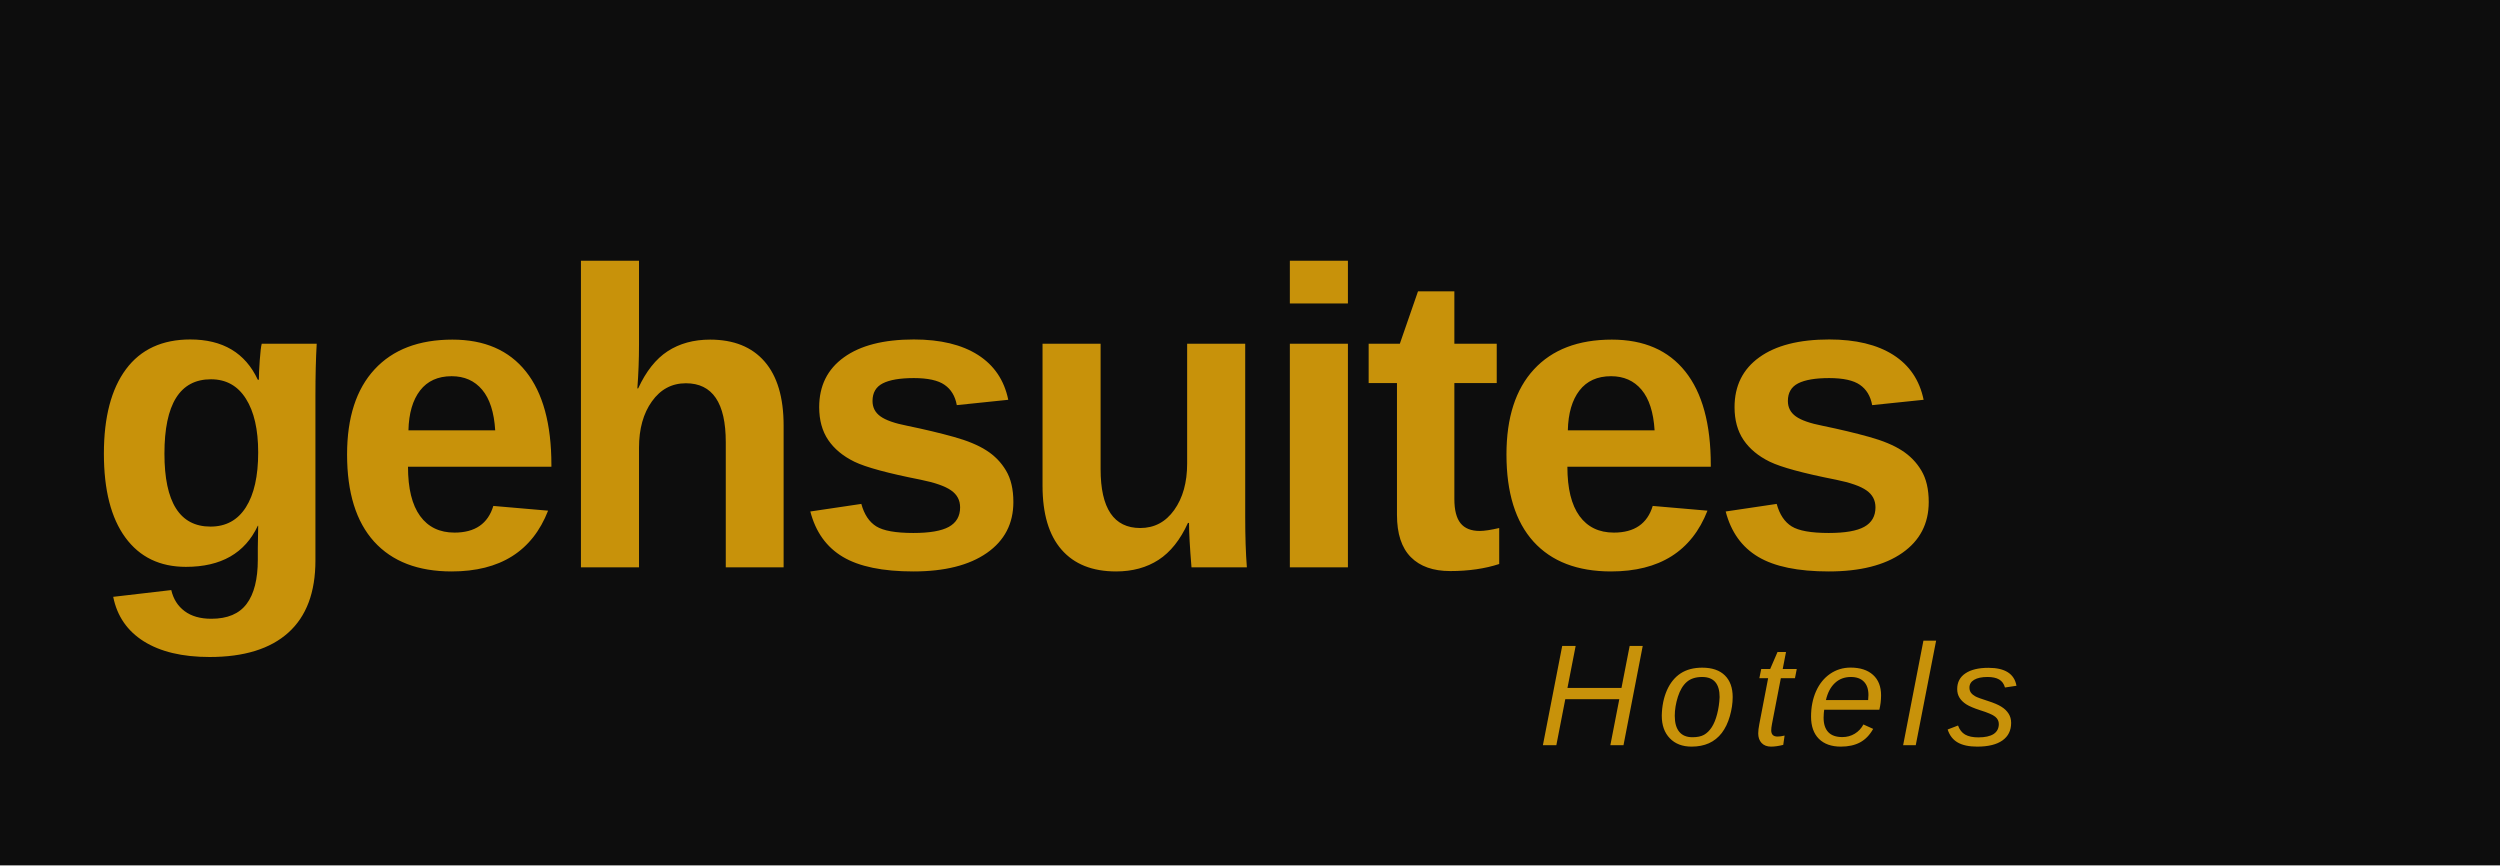
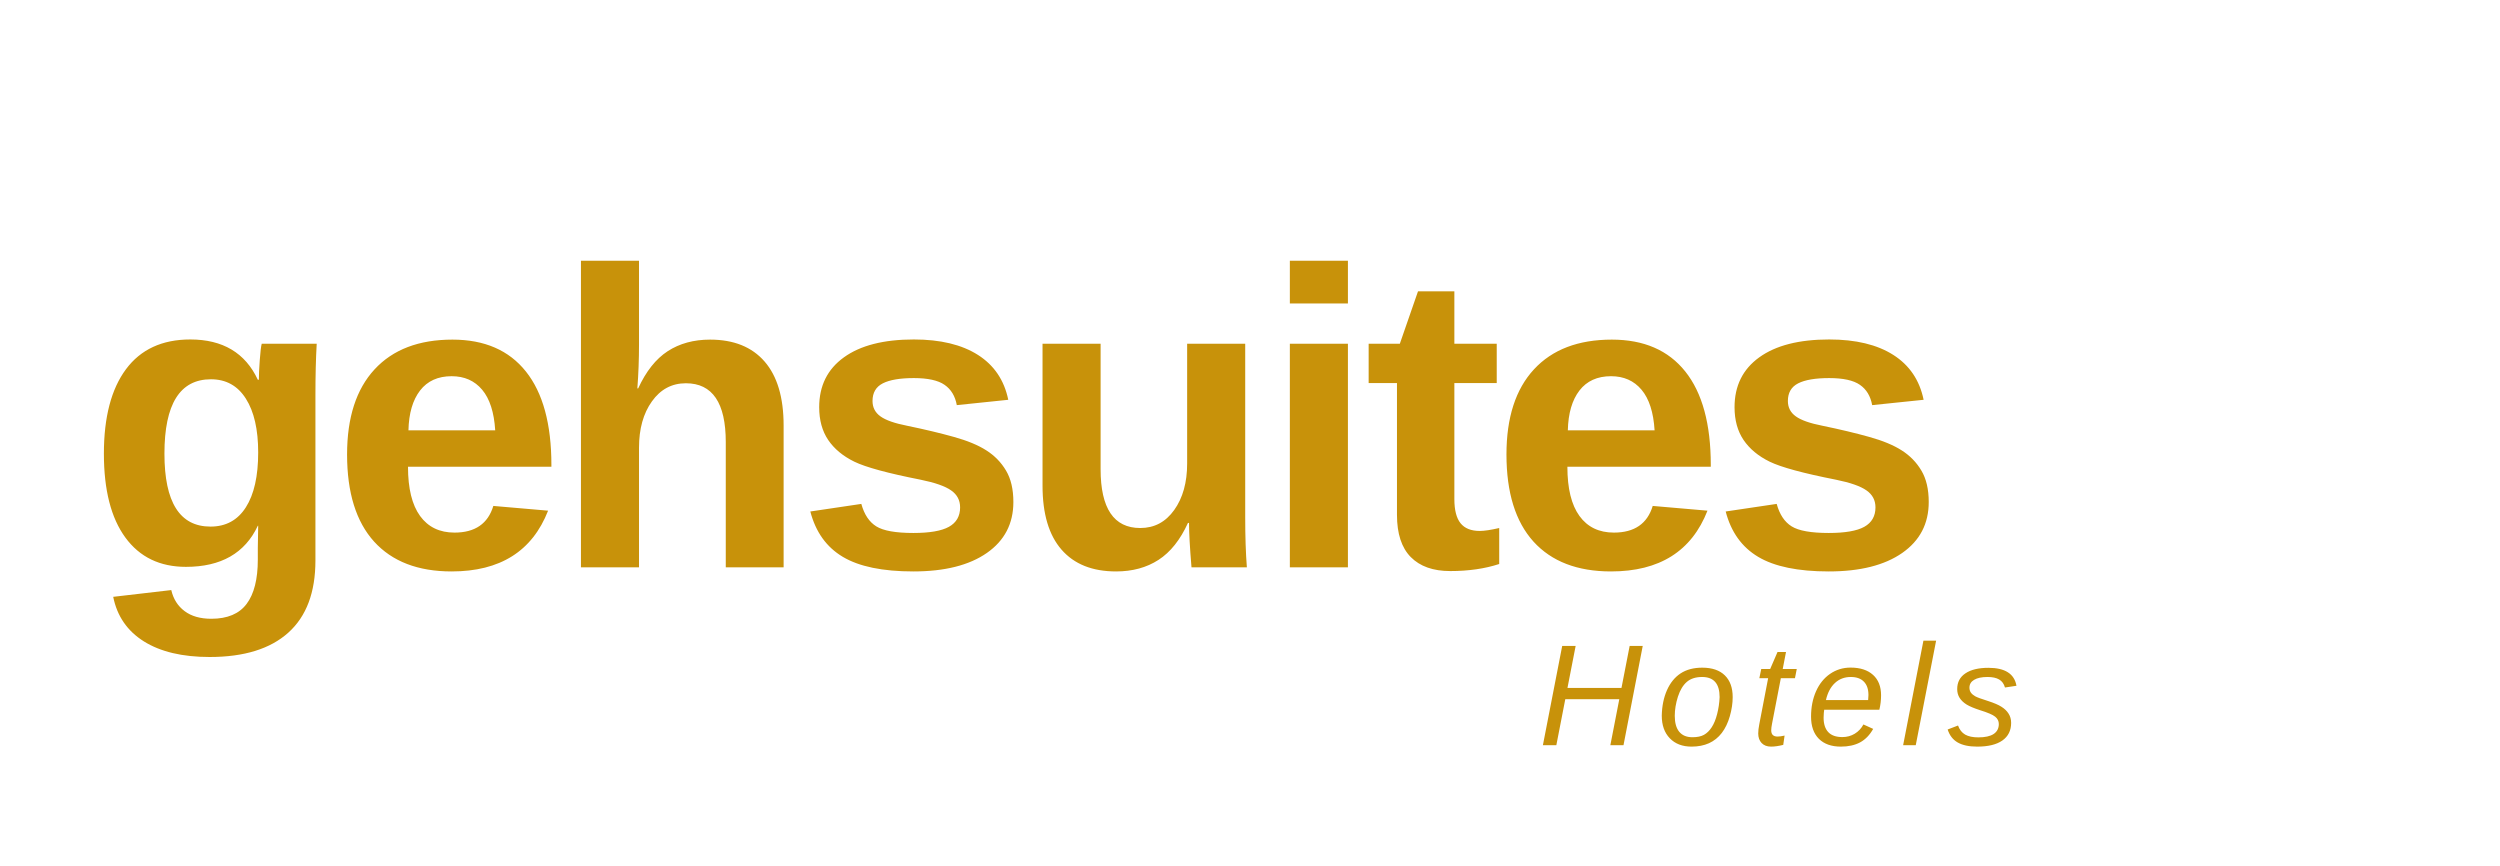
<svg xmlns="http://www.w3.org/2000/svg" viewBox="0 0 520 180" width="520" height="180">
-   <rect width="520" height="180" fill="#0d0d0d" />
  <text x="18" y="118" font-family="'Arial Rounded MT Bold', 'Arial', sans-serif" font-size="88" font-weight="900" fill="#c8920a" letter-spacing="-3">gehsuites</text>
  <text x="320" y="155" font-family="'Arial', 'Helvetica', sans-serif" font-size="30" font-weight="400" font-style="italic" fill="#c8920a" letter-spacing="3">Hotels</text>
</svg>
